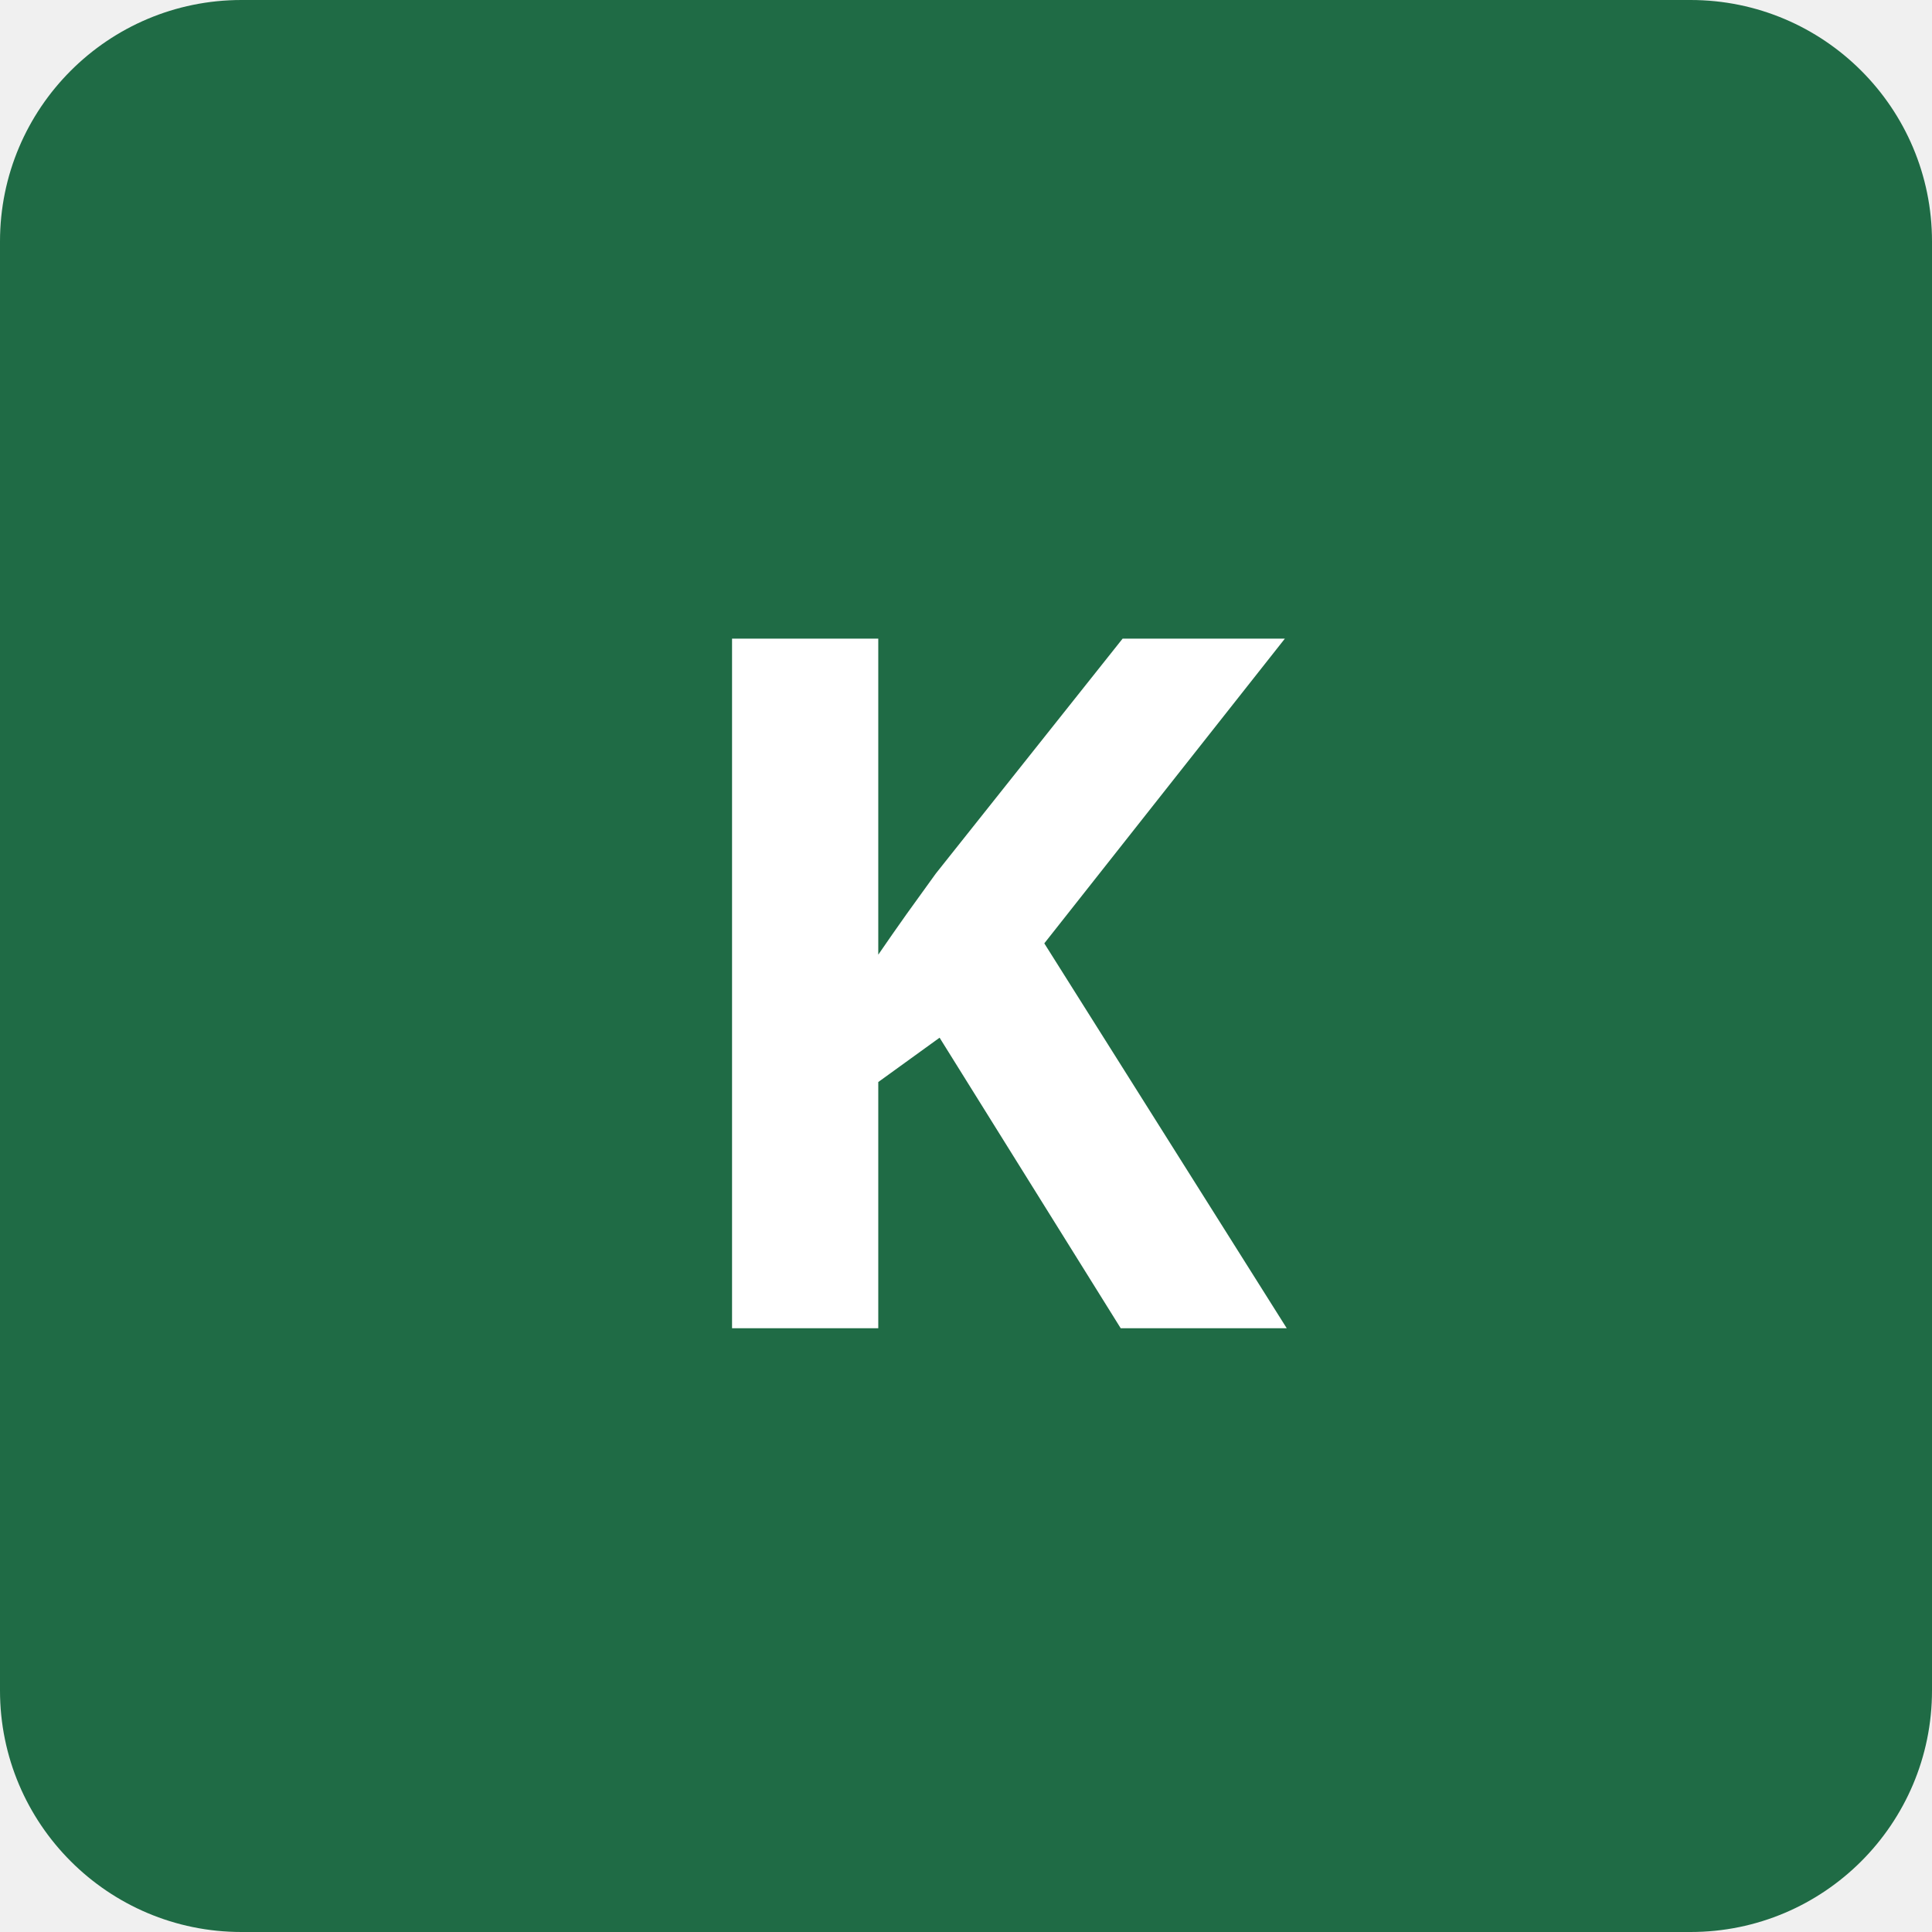
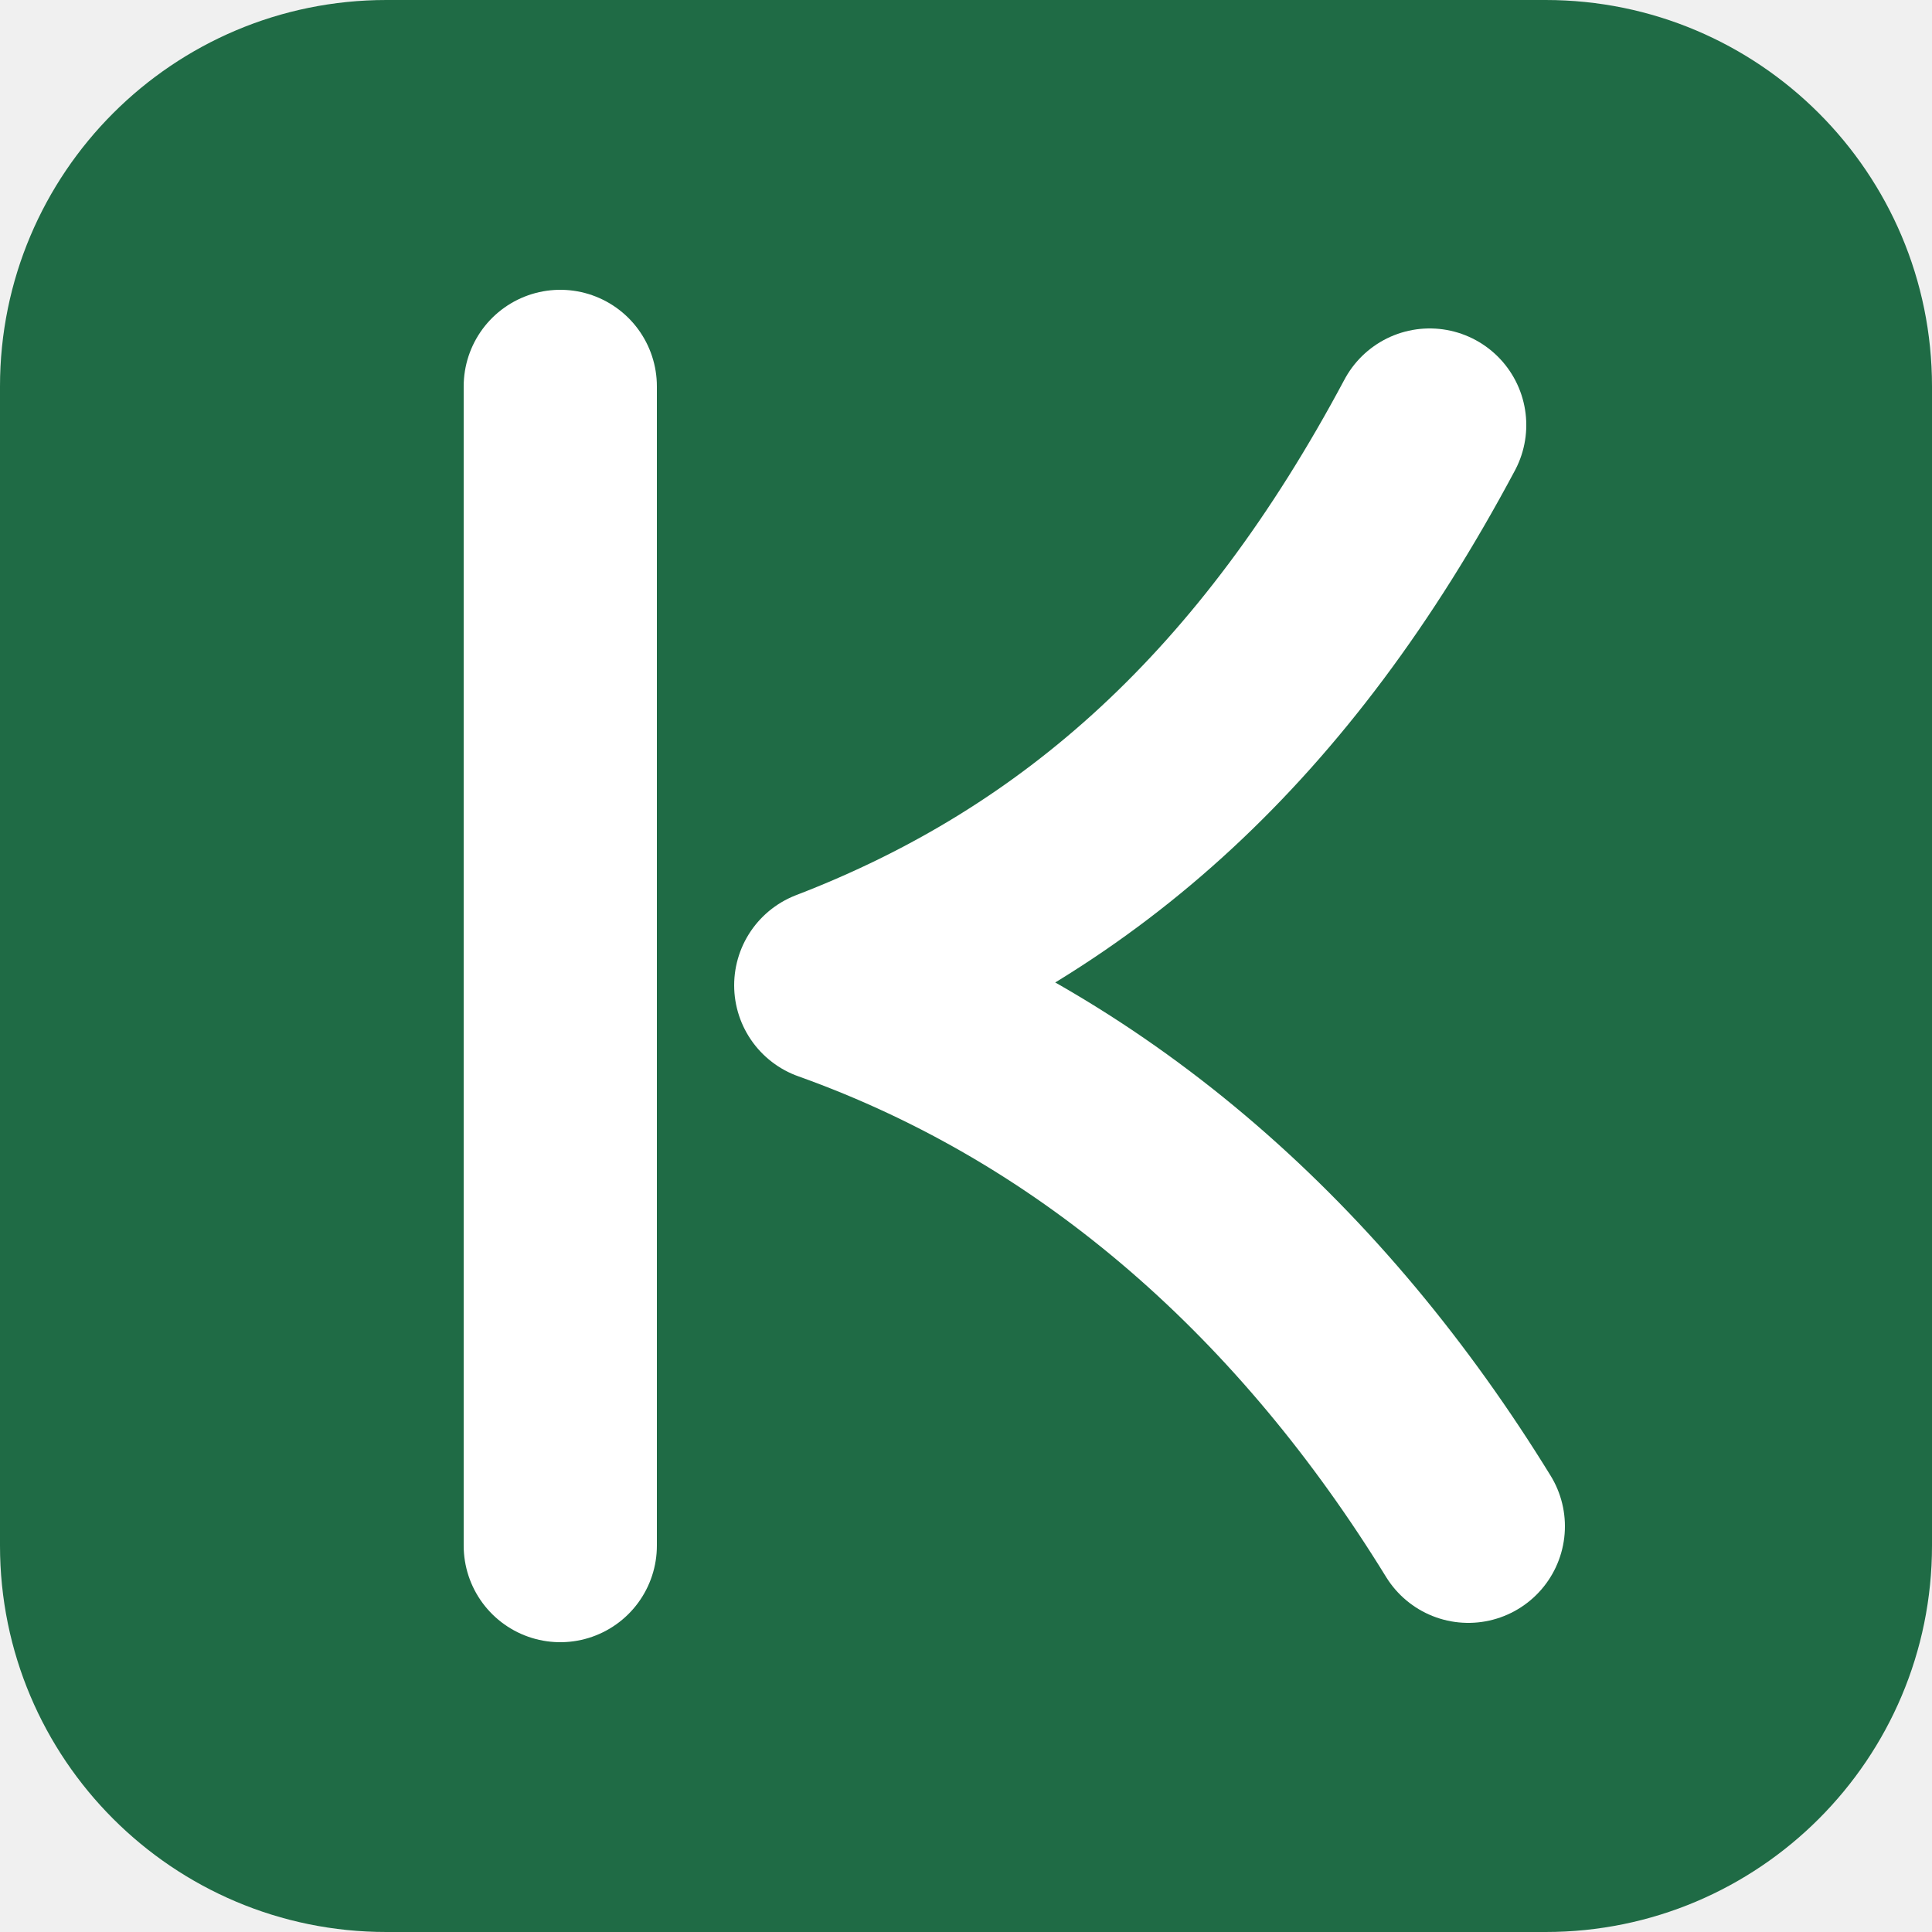
- <svg xmlns="http://www.w3.org/2000/svg" viewBox="0 0 32 32" role="img" aria-label="Kelus">
-   <rect width="32" height="32" rx="4" fill="#1f6b45" />
-   <text x="16" y="22" text-anchor="middle" fill="#ffffff" font-family="ui-sans-serif, system-ui, sans-serif" font-size="16" font-weight="700">K</text>
+ <svg xmlns="http://www.w3.org/2000/svg" viewBox="0 0 100 100" role="img" aria-label="Kelus">
+   <rect width="100" height="100" rx="20" fill="#1f6b45" />
+   <g fill="none" stroke="#fff" stroke-linecap="round" stroke-linejoin="round" stroke-width="10">
+     <path d="M29 20v60" />
+     <path d="M74 22C66 37 56 46 43 51c14 5 25 15 33 28" />
+   </g>
</svg>
